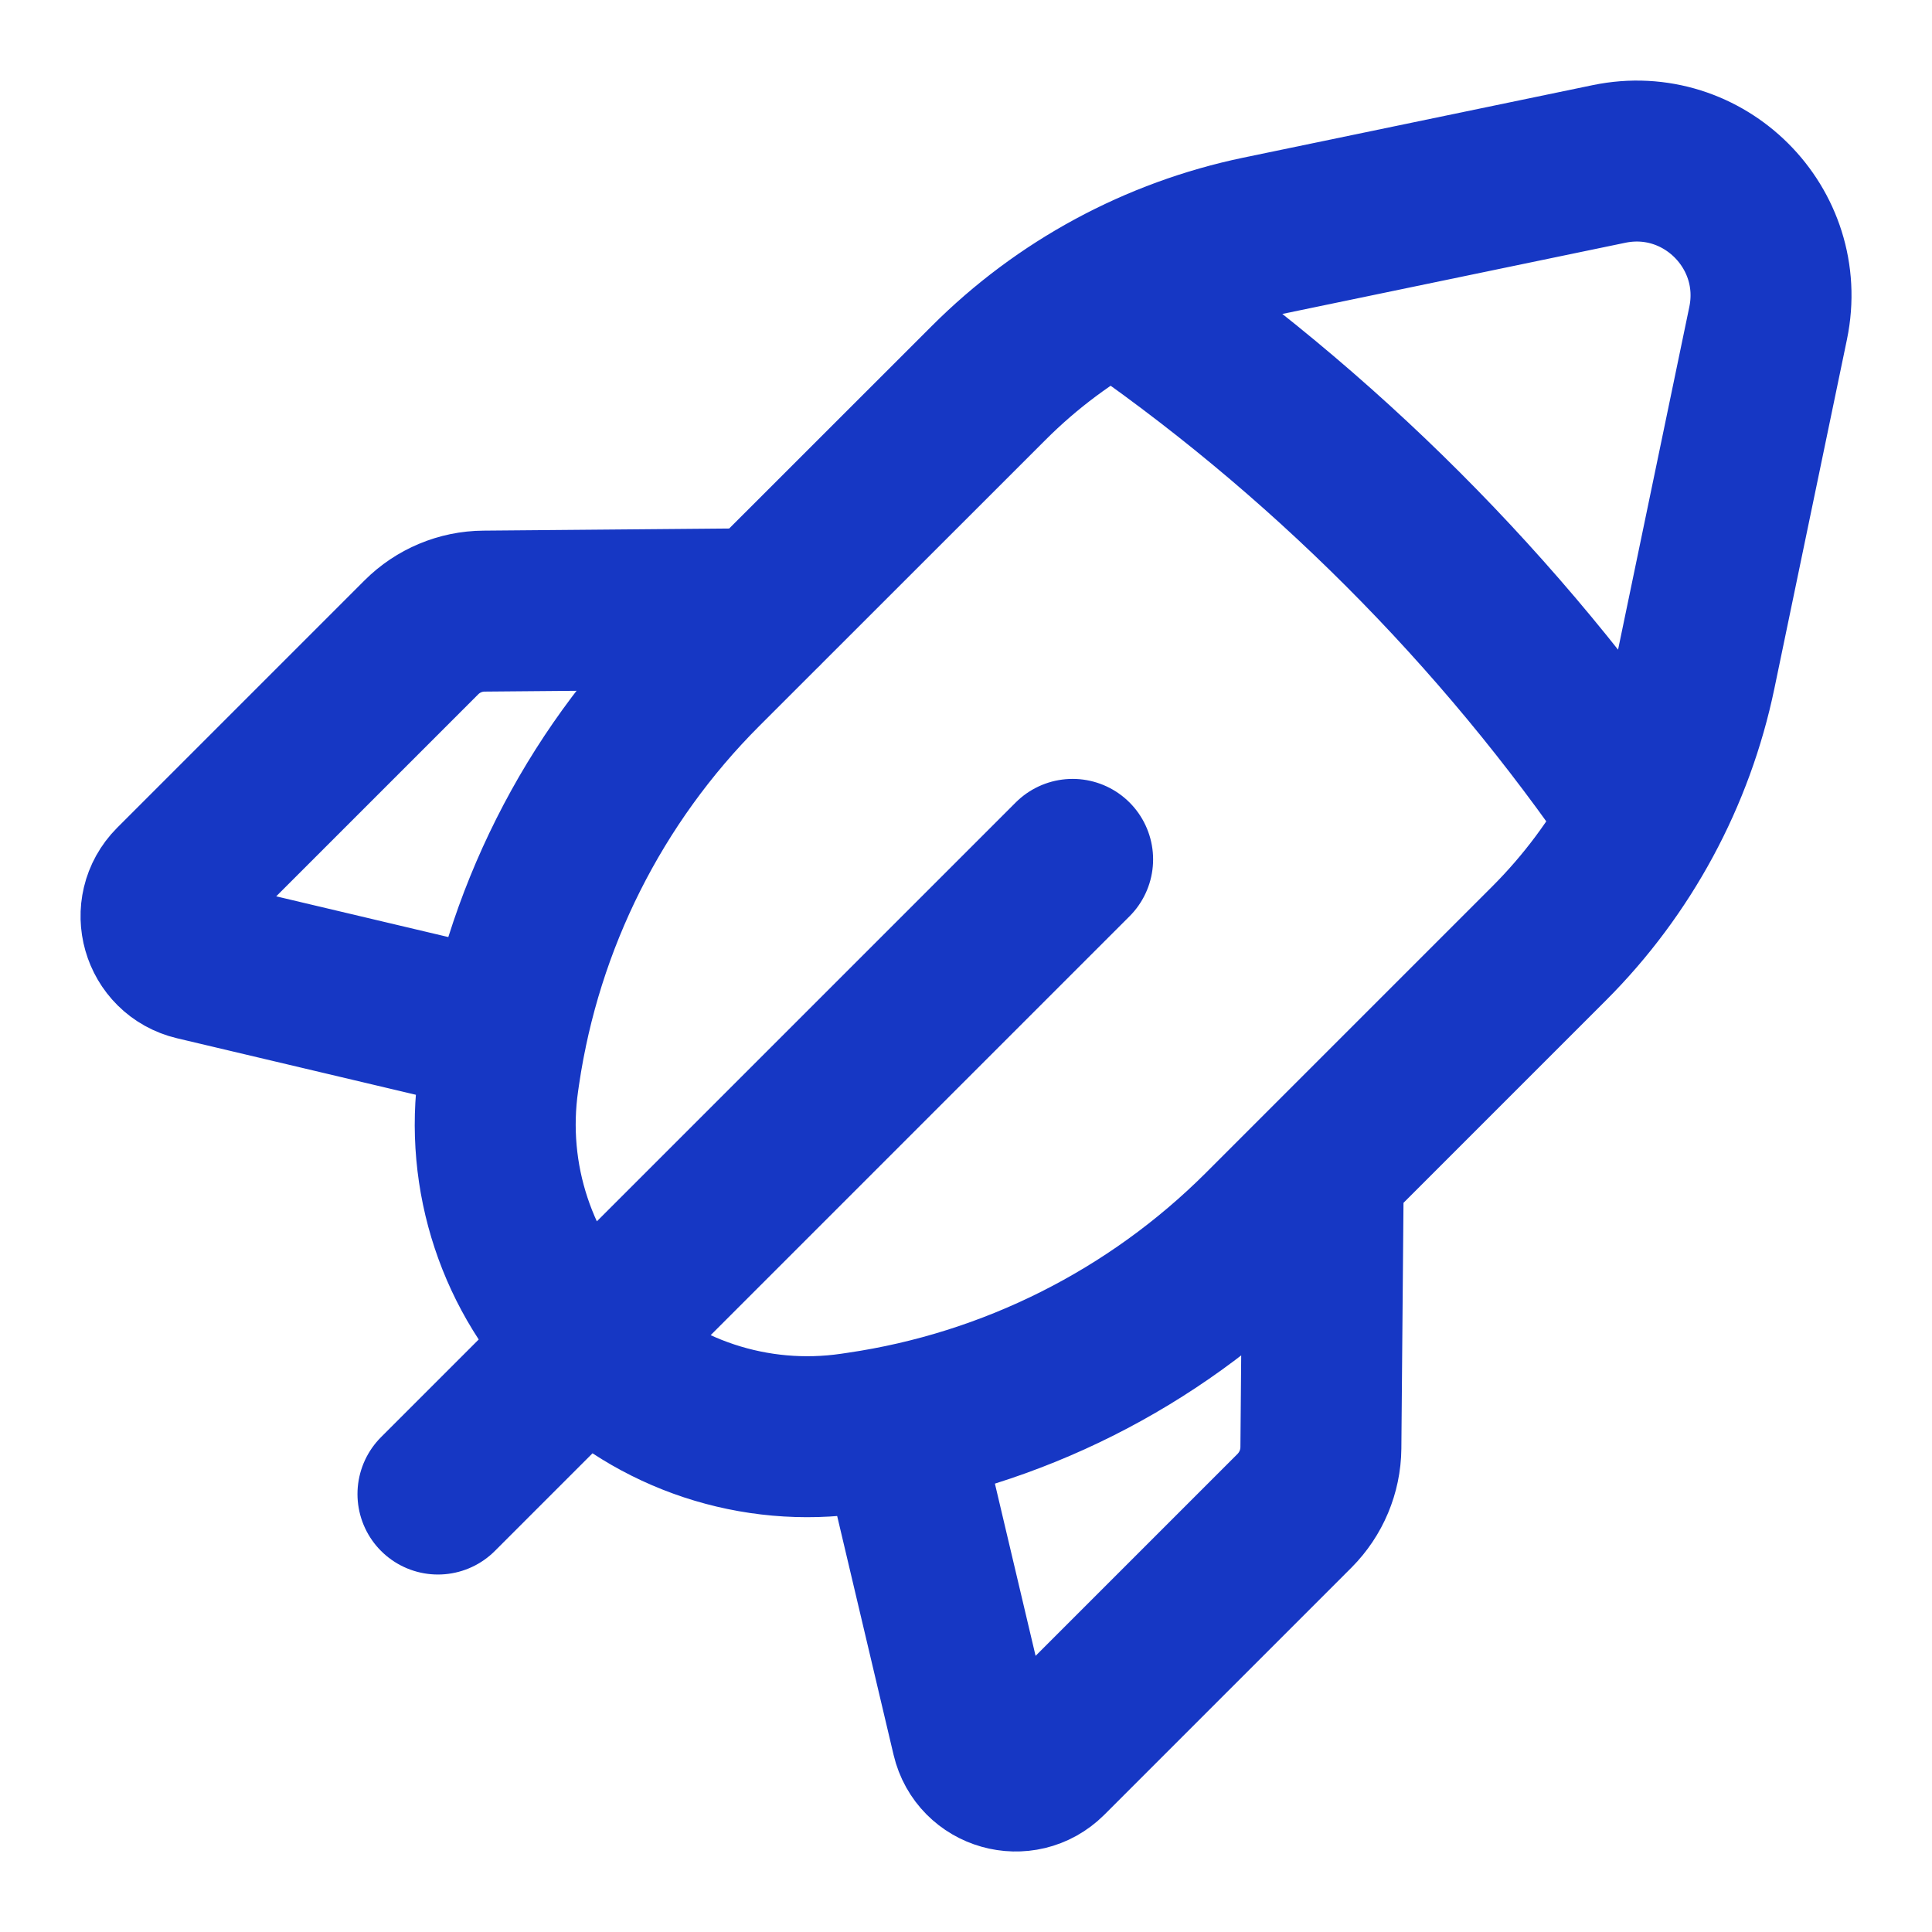
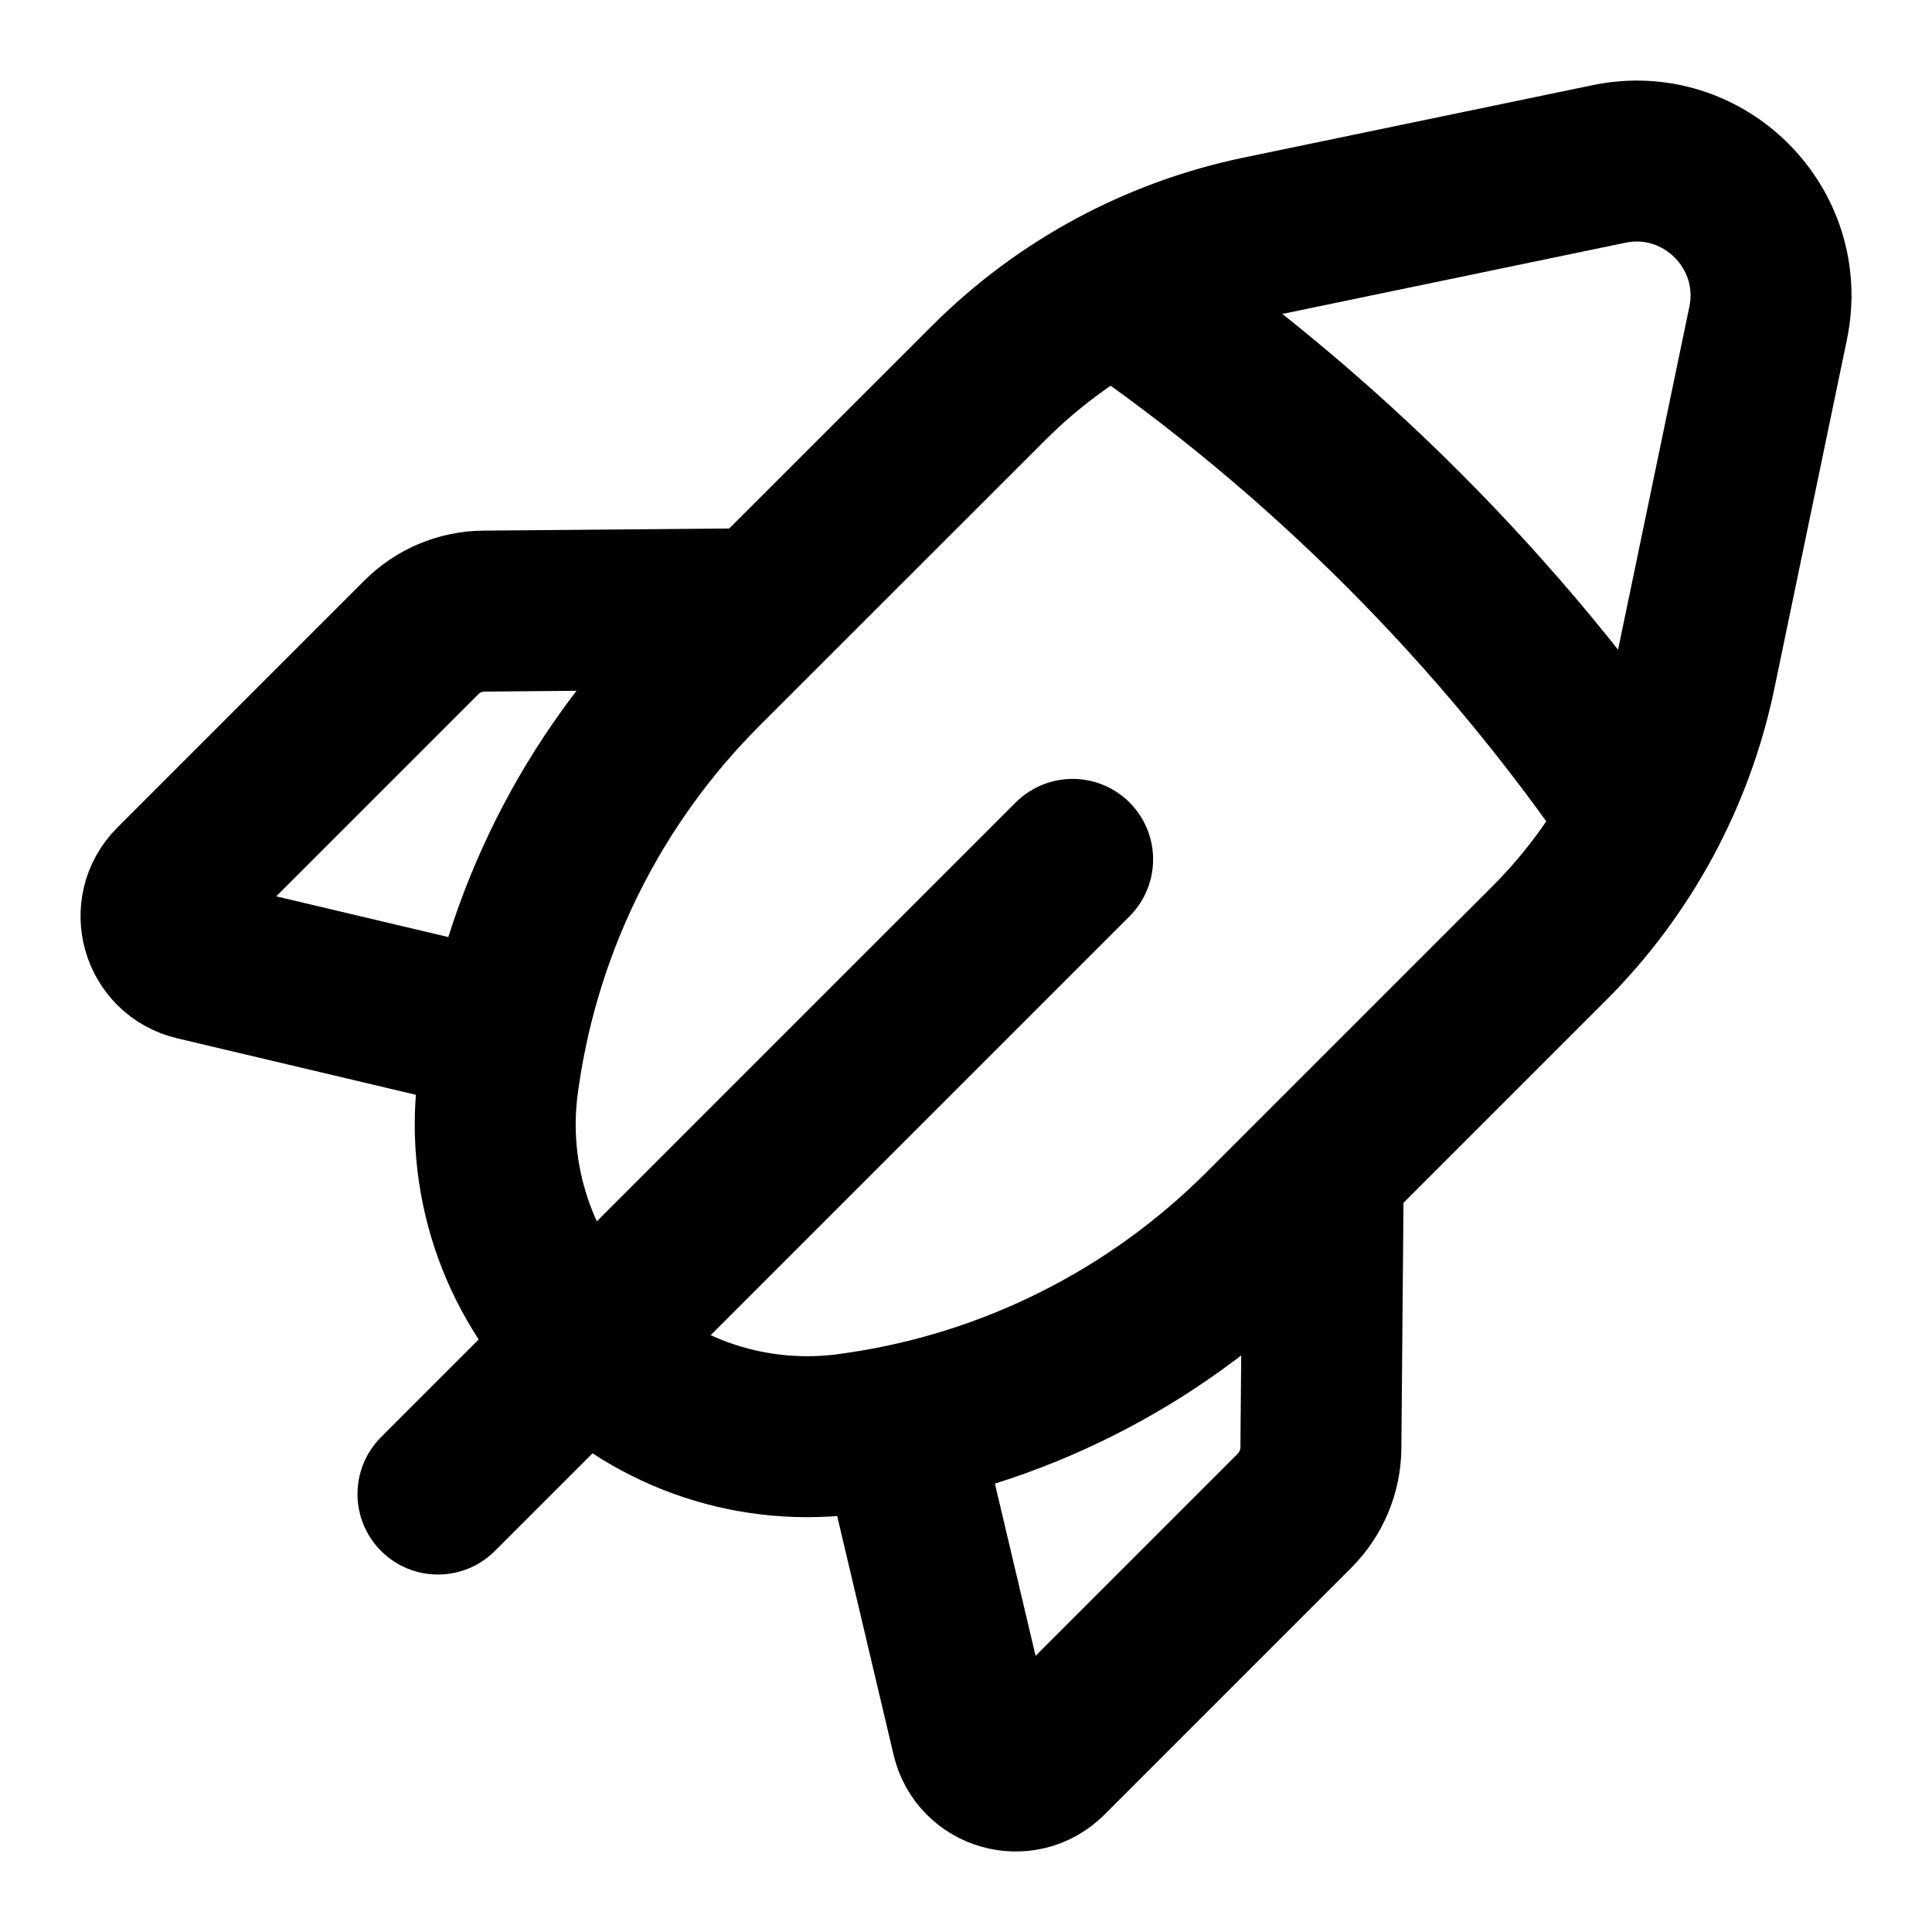
<svg xmlns="http://www.w3.org/2000/svg" width="16" height="16" viewBox="0 0 16 16" fill="none">
-   <path d="M8.883 7.117L3.627 12.373M4.194 8.559L1.62 7.95C1.337 7.883 1.237 7.532 1.442 7.326L3.49 5.278C3.627 5.141 3.814 5.062 4.009 5.061L6.318 5.041M9.225 2.399C10.943 3.571 12.429 5.057 13.601 6.775M7.441 11.806L8.049 14.38C8.116 14.664 8.468 14.763 8.674 14.558L10.721 12.511C10.858 12.373 10.937 12.187 10.939 11.991L10.959 9.683M14.042 5.567L14.643 2.676C14.806 1.89 14.11 1.194 13.324 1.358L10.433 1.958C9.582 2.135 8.801 2.557 8.187 3.172L5.816 5.542C4.911 6.447 4.322 7.62 4.136 8.886L4.128 8.941C4.011 9.749 4.281 10.564 4.858 11.142C5.435 11.719 6.251 11.989 7.06 11.871L7.114 11.863C8.38 11.678 9.553 11.088 10.458 10.184L12.829 7.813C13.443 7.199 13.865 6.418 14.042 5.567Z" stroke="#1637C4" stroke-width="1.333" stroke-linecap="round" stroke-linejoin="round" />
+   <path d="M8.883 7.117L3.627 12.373M4.194 8.559L1.62 7.95C1.337 7.883 1.237 7.532 1.442 7.326L3.49 5.278C3.627 5.141 3.814 5.062 4.009 5.061L6.318 5.041M9.225 2.399C10.943 3.571 12.429 5.057 13.601 6.775M7.441 11.806L8.049 14.38C8.116 14.664 8.468 14.763 8.674 14.558L10.721 12.511C10.858 12.373 10.937 12.187 10.939 11.991L10.959 9.683M14.042 5.567L14.643 2.676C14.806 1.89 14.11 1.194 13.324 1.358L10.433 1.958C9.582 2.135 8.801 2.557 8.187 3.172L5.816 5.542C4.911 6.447 4.322 7.62 4.136 8.886L4.128 8.941C4.011 9.749 4.281 10.564 4.858 11.142C5.435 11.719 6.251 11.989 7.06 11.871L7.114 11.863C8.38 11.678 9.553 11.088 10.458 10.184L12.829 7.813C13.443 7.199 13.865 6.418 14.042 5.567Z" stroke="currentColor" stroke-width="1.333" stroke-linecap="round" stroke-linejoin="round" />
</svg>
